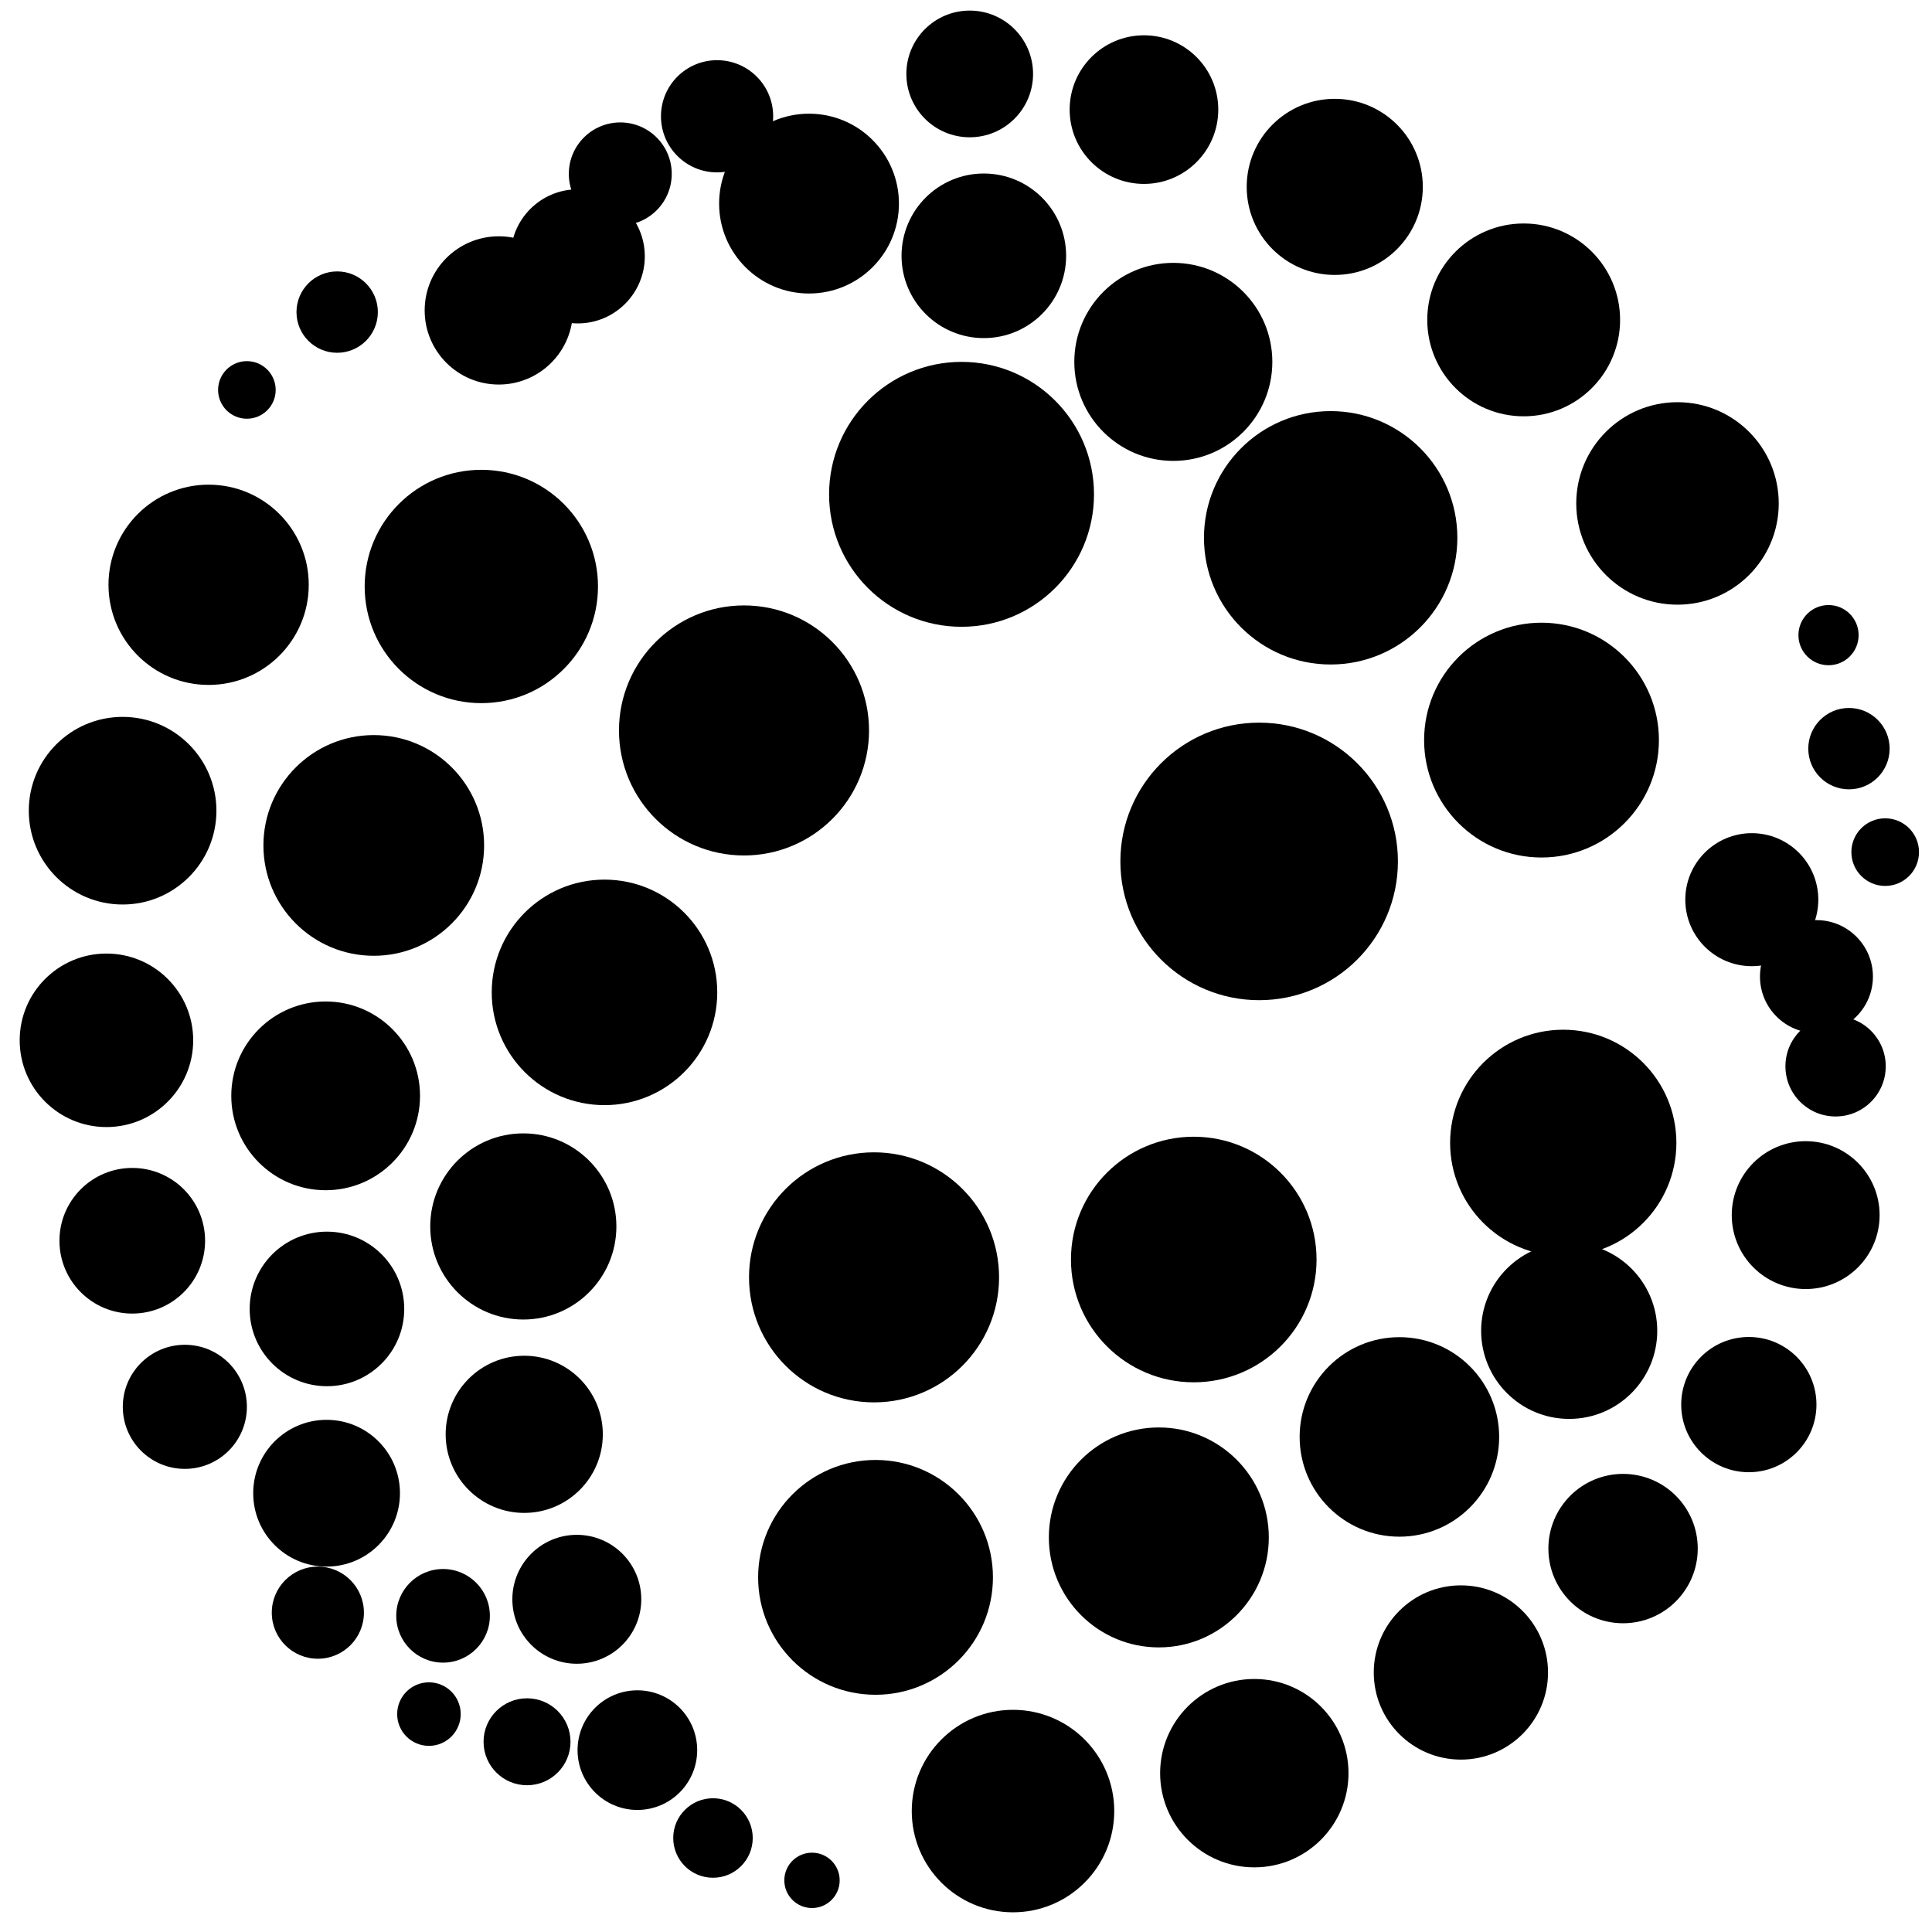
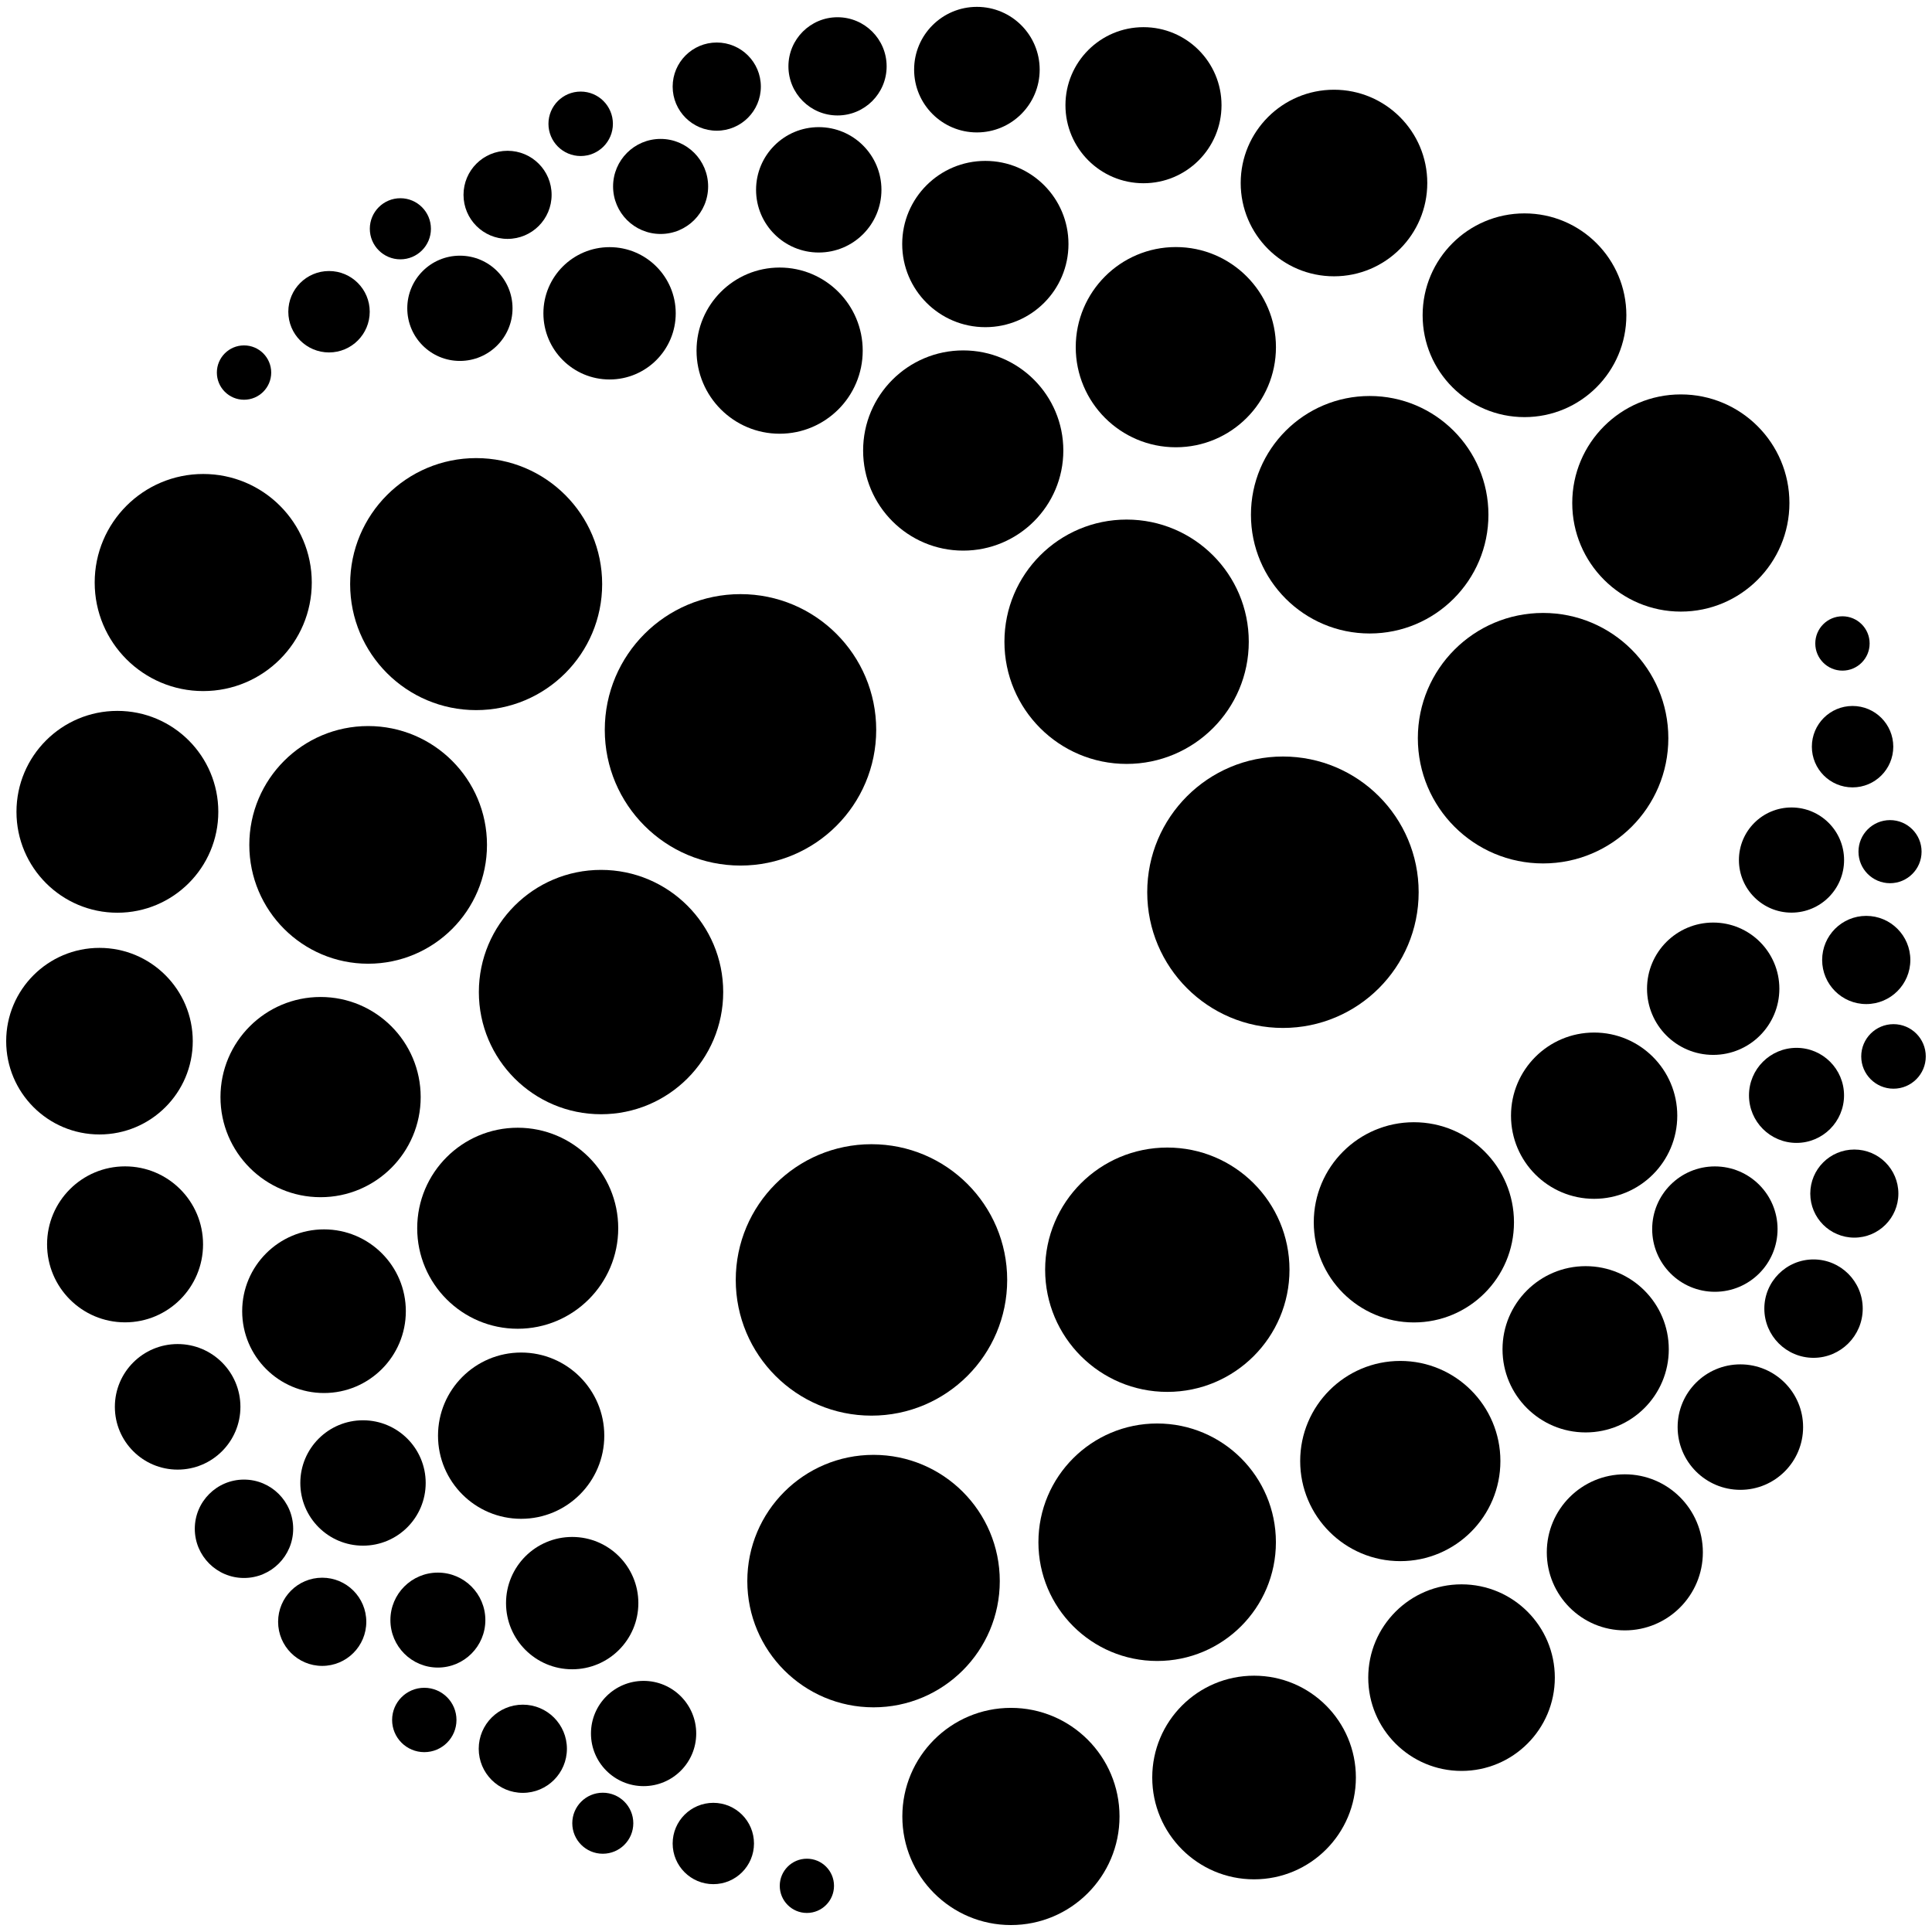
- <svg xmlns="http://www.w3.org/2000/svg" viewBox="0 0 104 104">
-   <circle cx="43.55" cy="10.96" r="4.84" />
-   <circle cx="52.20" cy="3.98" r="3.41" />
-   <circle cx="61.58" cy="5.90" r="4.00" />
-   <circle cx="38.60" cy="6.26" r="3.02" />
-   <circle cx="33.39" cy="9.36" r="2.77" />
-   <circle cx="71.85" cy="10.06" r="4.74" />
-   <circle cx="31.10" cy="13.80" r="3.61" />
-   <circle cx="51.76" cy="26.61" r="7.13" />
-   <circle cx="52.96" cy="13.77" r="4.43" />
-   <circle cx="26.85" cy="16.71" r="3.99" />
-   <circle cx="82.02" cy="17.22" r="5.19" />
-   <circle cx="63.16" cy="19.48" r="5.33" />
-   <circle cx="18.15" cy="16.80" r="2.19" />
-   <circle cx="13.29" cy="20.99" r="1.55" />
-   <circle cx="71.63" cy="28.95" r="6.82" />
-   <circle cx="90.30" cy="27.10" r="5.45" />
-   <circle cx="25.91" cy="31.57" r="6.28" />
-   <circle cx="11.23" cy="31.48" r="5.39" />
-   <circle cx="40.05" cy="39.32" r="6.73" />
-   <circle cx="82.98" cy="39.84" r="6.32" />
-   <circle cx="98.43" cy="34.19" r="1.62" />
-   <circle cx="6.60" cy="43.64" r="5.05" />
-   <circle cx="99.53" cy="40.30" r="2.19" />
-   <circle cx="20.12" cy="45.51" r="5.94" />
-   <circle cx="67.78" cy="46.37" r="7.47" />
-   <circle cx="94.30" cy="48.43" r="3.58" />
-   <circle cx="101.48" cy="45.87" r="1.82" />
-   <circle cx="32.54" cy="53.42" r="6.07" />
-   <circle cx="97.78" cy="52.57" r="3.04" />
-   <circle cx="84.15" cy="61.52" r="6.09" />
-   <circle cx="5.73" cy="56.00" r="4.67" />
-   <circle cx="17.53" cy="58.99" r="5.08" />
-   <circle cx="98.81" cy="57.40" r="2.70" />
-   <circle cx="28.17" cy="66.02" r="5.01" />
-   <circle cx="47.05" cy="68.76" r="6.73" />
-   <circle cx="64.26" cy="67.80" r="6.61" />
-   <circle cx="97.20" cy="65.41" r="3.98" />
-   <circle cx="7.12" cy="66.79" r="3.92" />
-   <circle cx="17.60" cy="70.46" r="4.16" />
-   <circle cx="84.47" cy="71.64" r="4.74" />
-   <circle cx="9.95" cy="75.73" r="3.34" />
-   <circle cx="28.22" cy="77.21" r="4.23" />
-   <circle cx="75.33" cy="77.35" r="5.37" />
-   <circle cx="94.14" cy="75.61" r="3.64" />
-   <circle cx="17.58" cy="80.38" r="3.95" />
-   <circle cx="62.38" cy="82.76" r="5.92" />
-   <circle cx="47.13" cy="84.91" r="6.32" />
-   <circle cx="87.37" cy="83.36" r="4.02" />
-   <circle cx="31.05" cy="86.09" r="3.47" />
-   <circle cx="23.85" cy="86.98" r="2.52" />
-   <circle cx="17.11" cy="86.81" r="2.48" />
-   <circle cx="78.64" cy="90.03" r="4.69" />
-   <circle cx="34.31" cy="94.21" r="3.22" />
-   <circle cx="67.52" cy="95.45" r="5.07" />
-   <circle cx="23.09" cy="92.27" r="1.71" />
-   <circle cx="28.37" cy="93.76" r="2.34" />
-   <circle cx="54.53" cy="97.49" r="5.45" />
-   <circle cx="38.38" cy="98.94" r="2.14" />
-   <circle cx="43.71" cy="101.22" r="1.49" />
+ <svg xmlns="http://www.w3.org/2000/svg" viewBox="-21.403 -21.403 42.807 42.807">
+   <circle cx="7.023" cy="-1.634" r="3.007" />
+   <circle cx="3.559" cy="-7.184" r="2.707" />
+   <circle cx="8.945" cy="-9.998" r="2.631" />
+   <circle cx="-0.061" cy="-11.421" r="2.218" />
+   <circle cx="-4.129" cy="-13.634" r="1.841" />
+   <circle cx="-7.897" cy="-14.461" r="1.466" />
+   <circle cx="-3.262" cy="-17.197" r="1.389" />
+   <circle cx="0.242" cy="-19.86" r="1.391" />
+   <circle cx="-2.846" cy="-19.933" r="1.088" />
+   <circle cx="-5.522" cy="-19.484" r="0.977" />
+   <circle cx="-6.766" cy="-17.272" r="1.053" />
+   <circle cx="-10.157" cy="-17.086" r="0.976" />
+   <circle cx="-8.537" cy="-18.66" r="0.714" />
+   <circle cx="-12.532" cy="-16.334" r="0.677" />
+   <circle cx="-11.213" cy="-14.572" r="1.166" />
+   <circle cx="-14.113" cy="-14.496" r="0.902" />
+   <circle cx="-15.996" cy="-13.148" r="0.602" />
+   <circle cx="4.65" cy="-13.711" r="2.218" />
+   <circle cx="12.787" cy="-5.047" r="2.775" />
+   <circle cx="15.839" cy="-10.258" r="2.406" />
+   <circle cx="12.375" cy="-14.418" r="2.257" />
+   <circle cx="8.154" cy="-17.348" r="2.067" />
+   <circle cx="3.933" cy="-19.072" r="1.729" />
+   <circle cx="0.429" cy="-15.996" r="1.842" />
+   <circle cx="-2.094" cy="6.956" r="3.007" />
+   <circle cx="4.461" cy="6.73" r="2.707" />
+   <circle cx="4.236" cy="12.768" r="2.631" />
+   <circle cx="9.924" cy="5.68" r="2.218" />
+   <circle cx="13.918" cy="3.317" r="1.842" />
+   <circle cx="16.556" cy="0.504" r="1.466" />
+   <circle cx="16.593" cy="5.83" r="1.389" />
+   <circle cx="17.158" cy="10.217" r="1.39" />
+   <circle cx="18.779" cy="7.592" r="1.09" />
+   <circle cx="19.683" cy="5.043" r="0.976" />
+   <circle cx="18.402" cy="2.867" r="1.053" />
+   <circle cx="19.947" cy="-0.133" r="0.977" />
+   <circle cx="20.551" cy="2.004" r="0.715" />
+   <circle cx="20.474" cy="-2.533" r="0.699" />
+   <circle cx="18.291" cy="-2.347" r="1.165" />
+   <circle cx="19.644" cy="-4.859" r="0.902" />
+   <circle cx="19.42" cy="-7.146" r="0.602" />
+   <circle cx="9.623" cy="10.969" r="2.218" />
+   <circle cx="-2.048" cy="13.629" r="2.797" />
+   <circle cx="0.996" cy="18.844" r="2.406" />
+   <circle cx="6.383" cy="17.981" r="2.256" />
+   <circle cx="10.98" cy="15.768" r="2.067" />
+   <circle cx="14.598" cy="12.992" r="1.729" />
+   <circle cx="13.73" cy="8.493" r="1.842" />
+   <circle cx="-4.996" cy="-5.232" r="3.007" />
+   <circle cx="-8.086" cy="0.578" r="2.707" />
+   <circle cx="-13.246" cy="-2.683" r="2.633" />
+   <circle cx="-9.932" cy="5.811" r="2.227" />
+   <circle cx="-9.856" cy="10.407" r="1.842" />
+   <circle cx="-8.725" cy="14.117" r="1.466" />
+   <circle cx="-13.36" cy="11.455" r="1.389" />
+   <circle cx="-17.467" cy="9.768" r="1.391" />
+   <circle cx="-15.997" cy="12.47" r="1.09" />
+   <circle cx="-14.264" cy="14.531" r="0.977" />
+   <circle cx="-11.701" cy="14.493" r="1.052" />
+   <circle cx="-9.819" cy="17.344" r="0.977" />
+   <circle cx="-12.002" cy="16.706" r="0.713" />
+   <circle cx="-8.047" cy="18.994" r="0.676" />
+   <circle cx="-7.143" cy="17.006" r="1.166" />
+   <circle cx="-5.598" cy="19.443" r="0.901" />
+   <circle cx="-3.525" cy="20.381" r="0.601" />
+   <circle cx="-14.3" cy="2.905" r="2.218" />
+   <circle cx="-10.853" cy="-8.461" r="2.792" />
+   <circle cx="-16.9" cy="-8.496" r="2.405" />
+   <circle cx="-18.802" cy="-3.416" r="2.236" />
+   <circle cx="-19.199" cy="1.666" r="2.067" />
+   <circle cx="-18.632" cy="6.168" r="1.728" />
+   <circle cx="-14.224" cy="7.649" r="1.813" />
</svg>
